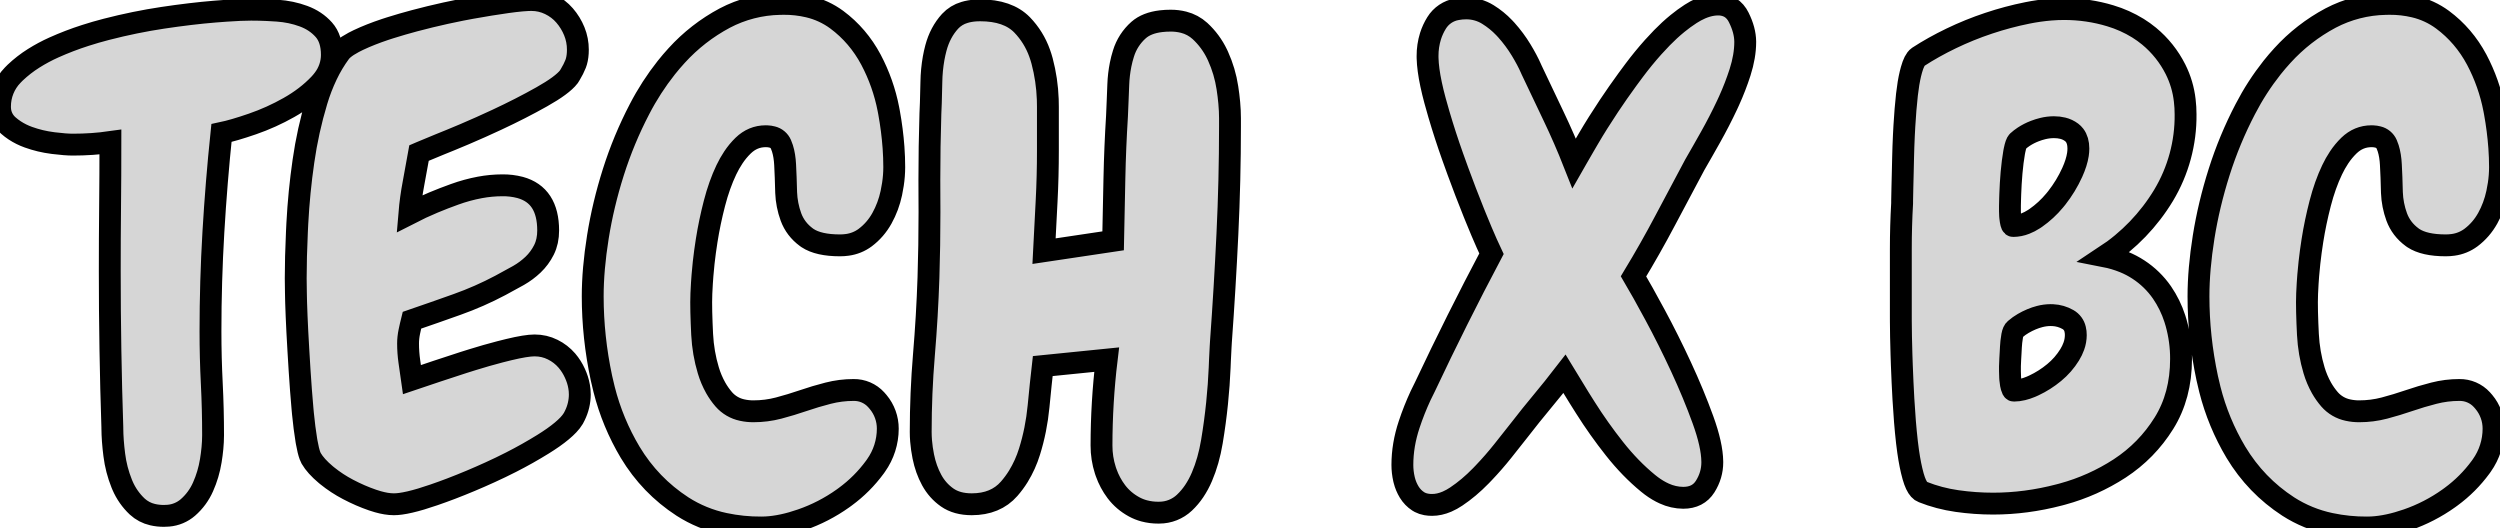
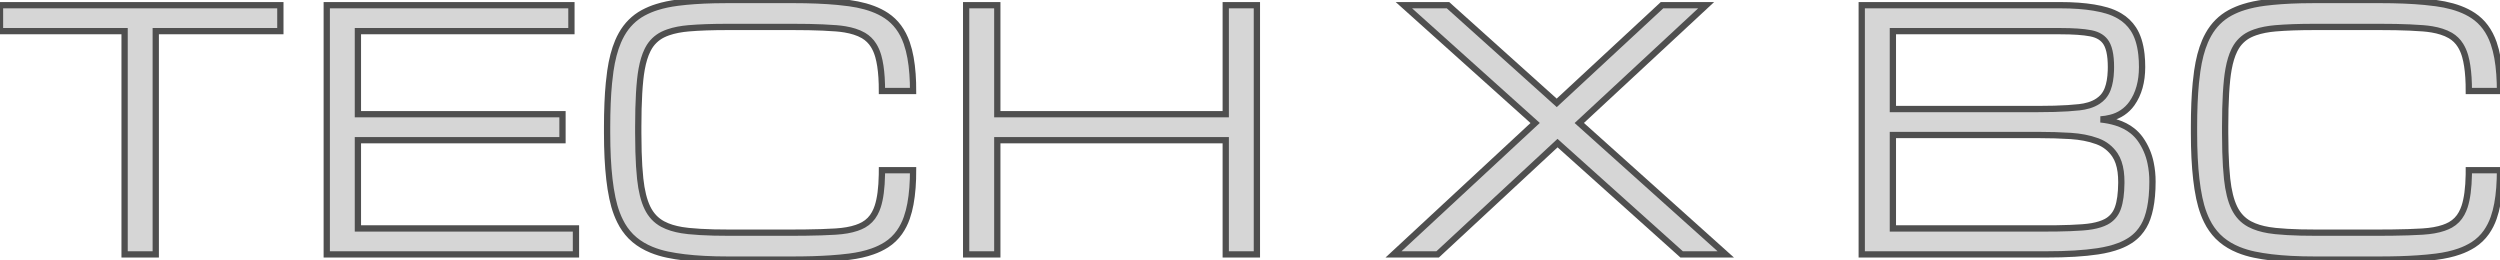
- <svg xmlns="http://www.w3.org/2000/svg" width="151.25" height="31.914" viewBox="0 0 151.25 31.914">
-   <g id="svgGroup" stroke-linecap="round" fill-rule="evenodd" font-size="9pt" stroke="#000000" stroke-width="0.35mm" fill="#d6d6d6" style="stroke:#000000;stroke-width:0.35mm;fill:#d6d6d6">
-     <path d="M 74.414 7.148 L 74.414 7.656 A 135.907 135.907 0 0 1 74.258 14.16 Q 74.102 17.422 73.867 20.664 A 32.427 32.427 0 0 0 73.848 20.983 Q 73.828 21.338 73.807 21.802 A 106.566 106.566 0 0 0 73.789 22.246 A 31.073 31.073 0 0 1 73.73 23.281 A 38.914 38.914 0 0 1 73.633 24.395 Q 73.516 25.547 73.32 26.719 Q 73.125 27.891 72.715 28.848 A 5.235 5.235 0 0 1 72.246 29.717 A 4.072 4.072 0 0 1 71.66 30.41 A 2.213 2.213 0 0 1 70.136 31.015 A 2.862 2.862 0 0 1 70.078 31.016 A 3.271 3.271 0 0 1 69.217 30.906 A 2.777 2.777 0 0 1 68.613 30.664 Q 67.969 30.313 67.539 29.746 A 4.273 4.273 0 0 1 66.921 28.591 A 4.854 4.854 0 0 1 66.875 28.457 A 4.844 4.844 0 0 1 66.641 26.953 A 43.581 43.581 0 0 1 66.719 24.355 Q 66.797 23.047 66.953 21.758 L 63.086 22.148 Q 62.969 23.164 62.832 24.59 Q 62.695 26.016 62.285 27.324 A 6.527 6.527 0 0 1 61.612 28.815 A 5.703 5.703 0 0 1 61.055 29.57 Q 60.234 30.508 58.789 30.508 Q 57.891 30.508 57.305 30.098 Q 56.719 29.688 56.367 29.043 Q 56.016 28.398 55.859 27.617 A 8.135 8.135 0 0 1 55.725 26.671 A 6.751 6.751 0 0 1 55.703 26.133 A 55.72 55.72 0 0 1 55.898 21.465 A 92.56 92.56 0 0 0 56.172 16.797 A 124.481 124.481 0 0 0 56.234 12.847 A 125.92 125.92 0 0 0 56.23 11.855 A 126.119 126.119 0 0 1 56.227 10.863 A 127.656 127.656 0 0 1 56.289 6.875 A 49.673 49.673 0 0 0 56.316 6.221 Q 56.335 5.645 56.348 4.961 A 8.989 8.989 0 0 1 56.485 3.522 A 7.776 7.776 0 0 1 56.621 2.91 Q 56.875 1.953 57.48 1.289 A 1.913 1.913 0 0 1 58.353 0.752 Q 58.664 0.657 59.039 0.633 A 4.07 4.07 0 0 1 59.297 0.625 Q 60.977 0.625 61.836 1.504 A 4.723 4.723 0 0 1 62.897 3.216 A 5.767 5.767 0 0 1 63.047 3.691 A 10.448 10.448 0 0 1 63.39 6.011 A 11.911 11.911 0 0 1 63.398 6.465 L 63.398 9.102 Q 63.398 10.664 63.32 12.168 Q 63.242 13.672 63.164 15.195 L 67.344 14.57 Q 67.383 12.656 67.422 10.781 Q 67.461 8.906 67.578 7.031 A 349.71 349.71 0 0 0 67.617 6.104 A 420.127 420.127 0 0 0 67.656 5.117 A 7.562 7.562 0 0 1 67.797 3.909 A 6.338 6.338 0 0 1 67.969 3.242 A 3.113 3.113 0 0 1 68.887 1.816 Q 69.378 1.384 70.245 1.282 A 4.906 4.906 0 0 1 70.82 1.25 A 3.123 3.123 0 0 1 71.612 1.345 A 2.297 2.297 0 0 1 72.598 1.875 A 4.62 4.62 0 0 1 73.636 3.28 A 5.314 5.314 0 0 1 73.691 3.398 A 7.233 7.233 0 0 1 74.258 5.313 A 14.555 14.555 0 0 1 74.37 6.222 Q 74.414 6.713 74.414 7.148 Z M 105.586 2.539 Q 105.586 3.398 105.273 4.375 A 16.088 16.088 0 0 1 104.61 6.091 A 17.951 17.951 0 0 1 104.492 6.348 Q 104.023 7.344 103.496 8.281 A 186.877 186.877 0 0 1 103.008 9.144 Q 102.776 9.551 102.567 9.913 A 110.225 110.225 0 0 1 102.539 9.961 Q 101.641 11.641 100.742 13.34 Q 99.844 15.039 98.828 16.719 Q 99.336 17.578 100.137 19.063 Q 100.938 20.547 101.699 22.188 Q 102.461 23.828 103.027 25.391 Q 103.581 26.917 103.593 27.922 A 3.709 3.709 0 0 1 103.594 27.969 Q 103.594 28.75 103.164 29.434 Q 102.734 30.117 101.836 30.117 A 2.797 2.797 0 0 1 100.685 29.858 Q 100.297 29.684 99.906 29.394 A 5.449 5.449 0 0 1 99.707 29.238 Q 98.633 28.359 97.676 27.148 A 28.658 28.658 0 0 1 95.918 24.668 A 190.396 190.396 0 0 1 95.538 24.064 Q 95 23.203 94.648 22.617 A 58.442 58.442 0 0 1 93.301 24.297 A 58.442 58.442 0 0 0 91.953 25.977 Q 91.523 26.523 90.918 27.285 A 19.748 19.748 0 0 1 89.769 28.603 A 21.727 21.727 0 0 1 89.59 28.789 Q 88.867 29.531 88.105 30.039 A 3.525 3.525 0 0 1 87.542 30.349 Q 87.08 30.547 86.641 30.547 A 1.986 1.986 0 0 1 86.284 30.517 Q 86.07 30.478 85.897 30.388 A 1.157 1.157 0 0 1 85.801 30.332 Q 85.469 30.117 85.254 29.766 A 2.558 2.558 0 0 1 84.961 29.064 A 2.905 2.905 0 0 1 84.941 28.984 A 3.867 3.867 0 0 1 84.844 28.125 Q 84.844 26.914 85.254 25.684 A 16.366 16.366 0 0 1 85.946 23.937 A 14.379 14.379 0 0 1 86.211 23.398 A 193.08 193.08 0 0 1 90.234 15.352 A 24.981 24.981 0 0 1 89.945 14.721 Q 89.651 14.061 89.283 13.155 A 88.615 88.615 0 0 1 89.16 12.852 A 85.193 85.193 0 0 1 88.204 10.361 A 95.636 95.636 0 0 1 87.891 9.492 A 47.805 47.805 0 0 1 87.052 6.91 A 42.306 42.306 0 0 1 86.816 6.074 A 18.1 18.1 0 0 1 86.58 5.1 Q 86.386 4.185 86.369 3.524 A 4.862 4.862 0 0 1 86.367 3.398 A 3.997 3.997 0 0 1 86.545 2.189 A 3.516 3.516 0 0 1 86.914 1.387 A 1.791 1.791 0 0 1 88.147 0.559 A 2.917 2.917 0 0 1 88.711 0.508 A 2.459 2.459 0 0 1 90.02 0.879 A 4.945 4.945 0 0 1 91.004 1.678 A 5.59 5.59 0 0 1 91.133 1.816 Q 91.641 2.383 92.031 3.027 A 11.698 11.698 0 0 1 92.363 3.61 Q 92.511 3.888 92.624 4.146 A 6.904 6.904 0 0 1 92.656 4.219 A 570.163 570.163 0 0 0 93.984 7.012 Q 94.648 8.398 95.234 9.883 A 105.974 105.974 0 0 1 95.405 9.585 Q 95.597 9.253 95.85 8.816 A 359.645 359.645 0 0 1 96.094 8.398 A 35.057 35.057 0 0 1 96.68 7.432 A 44.241 44.241 0 0 1 97.344 6.406 A 46.176 46.176 0 0 1 98.464 4.802 A 51.707 51.707 0 0 1 98.867 4.258 A 20.882 20.882 0 0 1 100.014 2.855 A 17.81 17.81 0 0 1 100.547 2.285 A 11.318 11.318 0 0 1 101.493 1.417 A 8.871 8.871 0 0 1 102.285 0.84 A 4.24 4.24 0 0 1 102.904 0.506 Q 103.267 0.35 103.613 0.298 A 2.263 2.263 0 0 1 103.945 0.273 A 1.468 1.468 0 0 1 104.502 0.374 Q 104.862 0.52 105.095 0.878 A 1.801 1.801 0 0 1 105.195 1.055 Q 105.579 1.822 105.586 2.514 A 2.538 2.538 0 0 1 105.586 2.539 Z M 34.779 25.136 A 2.889 2.889 0 0 0 35.078 23.867 A 2.794 2.794 0 0 0 35.066 23.611 A 3.048 3.048 0 0 0 34.863 22.773 A 3.769 3.769 0 0 0 34.785 22.589 A 3.248 3.248 0 0 0 34.297 21.816 A 2.718 2.718 0 0 0 33.438 21.152 Q 32.93 20.898 32.344 20.898 Q 31.836 20.898 30.781 21.152 A 31.767 31.767 0 0 0 30.249 21.285 A 36.341 36.341 0 0 0 28.594 21.758 A 94.368 94.368 0 0 0 28.033 21.934 A 83.583 83.583 0 0 0 26.426 22.461 A 861.811 861.811 0 0 1 26.349 22.487 Q 25.373 22.818 24.922 22.969 L 24.766 21.875 Q 24.688 21.328 24.688 20.781 Q 24.688 20.43 24.766 20.059 A 21.221 21.221 0 0 1 24.844 19.702 A 16.618 16.618 0 0 1 24.922 19.375 Q 26.289 18.906 27.656 18.418 A 19.673 19.673 0 0 0 30.273 17.266 Q 30.781 16.992 31.309 16.699 A 5.068 5.068 0 0 0 31.382 16.658 A 4.535 4.535 0 0 0 32.246 16.016 A 3.22 3.22 0 0 0 32.91 15.117 A 2.313 2.313 0 0 0 33.101 14.568 A 2.949 2.949 0 0 0 33.164 13.945 Q 33.164 11.809 31.471 11.342 A 4.069 4.069 0 0 0 30.391 11.211 A 7.532 7.532 0 0 0 29.03 11.339 A 9.736 9.736 0 0 0 27.5 11.758 A 26.213 26.213 0 0 0 26.227 12.251 A 20.253 20.253 0 0 0 24.766 12.93 A 17.654 17.654 0 0 1 25.02 11.074 Q 25.195 10.156 25.352 9.258 A 29.68 29.68 0 0 1 25.443 9.219 Q 25.852 9.045 26.622 8.73 A 290.706 290.706 0 0 1 27.246 8.477 A 53.892 53.892 0 0 0 28.1 8.121 A 63.212 63.212 0 0 0 30.059 7.246 Q 31.523 6.563 32.773 5.859 Q 34.023 5.156 34.414 4.648 A 6.615 6.615 0 0 0 34.498 4.513 Q 34.601 4.342 34.681 4.184 A 3.527 3.527 0 0 0 34.824 3.867 A 1.667 1.667 0 0 0 34.871 3.728 Q 34.961 3.419 34.961 3.008 A 2.922 2.922 0 0 0 34.746 1.895 A 3.44 3.44 0 0 0 34.16 0.938 Q 33.789 0.508 33.262 0.254 Q 32.734 0 32.148 0 A 4.809 4.809 0 0 0 31.947 0.005 Q 31.61 0.019 31.123 0.077 A 22.83 22.83 0 0 0 30.664 0.137 A 48.199 48.199 0 0 0 29.634 0.293 A 65.526 65.526 0 0 0 28.496 0.488 A 38.535 38.535 0 0 0 27.894 0.602 A 44.228 44.228 0 0 0 26.016 1.016 A 41.363 41.363 0 0 0 25.074 1.256 A 34.188 34.188 0 0 0 23.613 1.68 A 20.694 20.694 0 0 0 23.306 1.779 Q 22.854 1.93 22.454 2.088 A 12.202 12.202 0 0 0 21.68 2.422 A 7.055 7.055 0 0 0 21.399 2.563 Q 21.012 2.769 20.783 2.963 A 1.378 1.378 0 0 0 20.586 3.164 A 8.351 8.351 0 0 0 19.769 4.53 A 11.098 11.098 0 0 0 19.16 6.113 A 24.603 24.603 0 0 0 18.359 9.746 A 41.481 41.481 0 0 0 17.988 13.516 A 89.28 89.28 0 0 0 17.963 14.034 Q 17.891 15.594 17.891 16.836 Q 17.891 17.129 17.902 17.686 A 134.501 134.501 0 0 0 17.91 18.086 A 47.236 47.236 0 0 0 17.916 18.333 Q 17.927 18.71 17.945 19.133 A 82.947 82.947 0 0 0 17.988 20.059 A 201.419 201.419 0 0 0 18.052 21.201 A 234.247 234.247 0 0 0 18.125 22.402 Q 18.203 23.633 18.301 24.727 A 36.207 36.207 0 0 0 18.329 25.029 Q 18.373 25.474 18.423 25.871 A 20.248 20.248 0 0 0 18.535 26.641 A 11.799 11.799 0 0 0 18.555 26.757 Q 18.649 27.287 18.752 27.565 A 1.15 1.15 0 0 0 18.828 27.734 Q 19.102 28.203 19.707 28.711 A 7.057 7.057 0 0 0 19.793 28.782 A 7.633 7.633 0 0 0 21.055 29.609 Q 21.797 30 22.539 30.254 A 6.192 6.192 0 0 0 22.862 30.355 Q 23.123 30.429 23.356 30.467 A 2.935 2.935 0 0 0 23.828 30.508 A 3.102 3.102 0 0 0 24.234 30.478 Q 24.743 30.41 25.483 30.189 A 18.883 18.883 0 0 0 26.25 29.941 A 34.573 34.573 0 0 0 27.287 29.565 A 40.607 40.607 0 0 0 29.648 28.574 A 31.817 31.817 0 0 0 30.923 27.96 A 26.302 26.302 0 0 0 32.852 26.875 A 13.057 13.057 0 0 0 33.463 26.473 Q 34.051 26.059 34.387 25.702 A 2.238 2.238 0 0 0 34.688 25.313 A 3.466 3.466 0 0 0 34.779 25.136 Z M 54.022 11.15 A 7.025 7.025 0 0 0 54.102 10.117 A 16.672 16.672 0 0 0 54.058 8.921 A 20.024 20.024 0 0 0 53.789 6.816 A 12.119 12.119 0 0 0 53.748 6.6 A 10.762 10.762 0 0 0 52.695 3.613 Q 51.914 2.148 50.625 1.191 A 4.686 4.686 0 0 0 48.919 0.403 A 6.322 6.322 0 0 0 47.422 0.234 A 8.739 8.739 0 0 0 47.179 0.238 A 7.455 7.455 0 0 0 43.848 1.094 A 10.78 10.78 0 0 0 40.938 3.359 A 13.879 13.879 0 0 0 40.314 4.089 A 15.557 15.557 0 0 0 38.691 6.602 A 23.728 23.728 0 0 0 37.109 10.41 Q 36.484 12.383 36.172 14.336 Q 35.859 16.289 35.859 17.93 Q 35.859 20.391 36.387 22.871 A 16.363 16.363 0 0 0 36.549 23.559 A 14.225 14.225 0 0 0 38.125 27.363 Q 39.336 29.375 41.289 30.645 A 7.605 7.605 0 0 0 43.835 31.688 A 10.384 10.384 0 0 0 46.055 31.914 A 5.339 5.339 0 0 0 46.335 31.907 Q 47.319 31.855 48.496 31.445 A 9.891 9.891 0 0 0 50.996 30.156 A 9.382 9.382 0 0 0 51.143 30.049 A 8.303 8.303 0 0 0 52.93 28.262 A 4.721 4.721 0 0 0 53.001 28.161 A 3.847 3.847 0 0 0 53.711 25.938 A 2.508 2.508 0 0 0 53.125 24.316 A 2.346 2.346 0 0 0 53.008 24.182 A 1.808 1.808 0 0 0 51.641 23.594 A 6.188 6.188 0 0 0 50.098 23.789 Q 49.336 23.984 48.594 24.238 Q 47.852 24.492 47.109 24.688 A 5.961 5.961 0 0 1 45.586 24.883 A 3.084 3.084 0 0 1 44.907 24.812 A 2.022 2.022 0 0 1 43.789 24.16 A 4.307 4.307 0 0 1 43.302 23.468 A 5.179 5.179 0 0 1 42.852 22.402 Q 42.539 21.367 42.48 20.234 A 53.138 53.138 0 0 1 42.45 19.557 Q 42.422 18.845 42.422 18.281 Q 42.422 17.813 42.466 17.135 A 35.338 35.338 0 0 1 42.5 16.66 A 24.271 24.271 0 0 1 42.572 15.897 A 29.097 29.097 0 0 1 42.754 14.551 Q 42.93 13.438 43.223 12.305 Q 43.516 11.172 43.945 10.273 A 5.976 5.976 0 0 1 44.367 9.527 A 4.389 4.389 0 0 1 44.961 8.809 Q 45.547 8.242 46.328 8.242 A 1.924 1.924 0 0 1 46.396 8.243 Q 46.575 8.25 46.72 8.29 A 0.765 0.765 0 0 1 47.246 8.73 A 2.414 2.414 0 0 1 47.337 8.973 Q 47.405 9.187 47.446 9.44 A 4.85 4.85 0 0 1 47.5 9.961 A 49.344 49.344 0 0 1 47.534 10.728 A 59.29 59.29 0 0 1 47.559 11.543 A 5.455 5.455 0 0 0 47.562 11.648 A 4.841 4.841 0 0 0 47.852 13.125 Q 48.125 13.867 48.789 14.355 A 1.723 1.723 0 0 0 48.859 14.404 Q 49.523 14.844 50.82 14.844 A 3.08 3.08 0 0 0 51.265 14.813 A 2.325 2.325 0 0 0 52.344 14.375 Q 52.969 13.906 53.359 13.203 Q 53.75 12.5 53.926 11.68 A 8.477 8.477 0 0 0 54.022 11.15 Z M 151.171 11.15 A 7.025 7.025 0 0 0 151.25 10.117 A 16.672 16.672 0 0 0 151.206 8.921 A 20.024 20.024 0 0 0 150.938 6.816 A 12.119 12.119 0 0 0 150.897 6.6 A 10.762 10.762 0 0 0 149.844 3.613 Q 149.063 2.148 147.773 1.191 A 4.686 4.686 0 0 0 146.068 0.403 A 6.322 6.322 0 0 0 144.57 0.234 A 8.739 8.739 0 0 0 144.327 0.238 A 7.455 7.455 0 0 0 140.996 1.094 A 10.78 10.78 0 0 0 138.086 3.359 A 13.879 13.879 0 0 0 137.462 4.089 A 15.557 15.557 0 0 0 135.84 6.602 A 23.728 23.728 0 0 0 134.258 10.41 Q 133.633 12.383 133.32 14.336 Q 133.008 16.289 133.008 17.93 Q 133.008 20.391 133.535 22.871 A 16.363 16.363 0 0 0 133.697 23.559 A 14.225 14.225 0 0 0 135.273 27.363 Q 136.484 29.375 138.438 30.645 A 7.605 7.605 0 0 0 140.983 31.688 A 10.384 10.384 0 0 0 143.203 31.914 A 5.339 5.339 0 0 0 143.484 31.907 Q 144.467 31.855 145.645 31.445 A 9.891 9.891 0 0 0 148.145 30.156 A 9.382 9.382 0 0 0 148.292 30.049 A 8.303 8.303 0 0 0 150.078 28.262 A 4.721 4.721 0 0 0 150.15 28.161 A 3.847 3.847 0 0 0 150.859 25.938 A 2.508 2.508 0 0 0 150.273 24.316 A 2.346 2.346 0 0 0 150.156 24.182 A 1.808 1.808 0 0 0 148.789 23.594 A 6.188 6.188 0 0 0 147.246 23.789 Q 146.484 23.984 145.742 24.238 Q 145 24.492 144.258 24.688 A 5.961 5.961 0 0 1 142.734 24.883 A 3.084 3.084 0 0 1 142.055 24.812 A 2.022 2.022 0 0 1 140.938 24.16 A 4.307 4.307 0 0 1 140.45 23.468 A 5.179 5.179 0 0 1 140 22.402 Q 139.688 21.367 139.629 20.234 A 53.138 53.138 0 0 1 139.598 19.557 Q 139.57 18.845 139.57 18.281 Q 139.57 17.813 139.614 17.135 A 35.338 35.338 0 0 1 139.648 16.66 A 24.271 24.271 0 0 1 139.721 15.897 A 29.097 29.097 0 0 1 139.902 14.551 Q 140.078 13.438 140.371 12.305 Q 140.664 11.172 141.094 10.273 A 5.976 5.976 0 0 1 141.515 9.527 A 4.389 4.389 0 0 1 142.109 8.809 Q 142.695 8.242 143.477 8.242 A 1.924 1.924 0 0 1 143.544 8.243 Q 143.723 8.25 143.868 8.29 A 0.765 0.765 0 0 1 144.395 8.73 A 2.414 2.414 0 0 1 144.486 8.973 Q 144.553 9.187 144.594 9.44 A 4.85 4.85 0 0 1 144.648 9.961 A 49.344 49.344 0 0 1 144.683 10.728 A 59.29 59.29 0 0 1 144.707 11.543 A 5.455 5.455 0 0 0 144.71 11.648 A 4.841 4.841 0 0 0 145 13.125 Q 145.273 13.867 145.938 14.355 A 1.723 1.723 0 0 0 146.007 14.404 Q 146.672 14.844 147.969 14.844 A 3.08 3.08 0 0 0 148.414 14.813 A 2.325 2.325 0 0 0 149.492 14.375 Q 150.117 13.906 150.508 13.203 Q 150.898 12.5 151.074 11.68 A 8.477 8.477 0 0 0 151.171 11.15 Z M 19.575 4.791 A 2.417 2.417 0 0 0 20.078 3.32 Q 20.078 2.344 19.59 1.797 Q 19.102 1.25 18.359 0.977 Q 17.617 0.703 16.777 0.645 A 25.625 25.625 0 0 0 16.161 0.609 A 21.23 21.23 0 0 0 15.195 0.586 Q 14.609 0.586 13.661 0.652 A 53.597 53.597 0 0 0 12.988 0.703 Q 11.563 0.82 9.863 1.074 Q 8.164 1.328 6.426 1.777 A 22.281 22.281 0 0 0 5.166 2.142 A 18.1 18.1 0 0 0 3.262 2.871 A 9.851 9.851 0 0 0 2.037 3.527 A 7.166 7.166 0 0 0 0.918 4.395 A 3.646 3.646 0 0 0 0.767 4.548 A 2.709 2.709 0 0 0 0 6.445 A 1.882 1.882 0 0 0 0.002 6.535 A 1.456 1.456 0 0 0 0.508 7.598 A 3.407 3.407 0 0 0 0.885 7.886 A 3.906 3.906 0 0 0 1.719 8.301 A 6.872 6.872 0 0 0 3.184 8.652 A 19.245 19.245 0 0 0 3.253 8.661 Q 3.967 8.75 4.414 8.75 A 16.747 16.747 0 0 0 5.566 8.711 A 15.327 15.327 0 0 0 6.68 8.594 A 382.945 382.945 0 0 1 6.66 12.5 A 382.945 382.945 0 0 0 6.641 16.406 A 287.177 287.177 0 0 0 6.68 21.152 A 280.377 280.377 0 0 0 6.797 25.859 A 9.517 9.517 0 0 0 6.797 25.907 Q 6.799 26.269 6.828 26.672 A 15.657 15.657 0 0 0 6.914 27.52 A 6.962 6.962 0 0 0 7.363 29.258 A 4.423 4.423 0 0 0 7.411 29.372 A 3.813 3.813 0 0 0 8.301 30.645 A 2.029 2.029 0 0 0 9.231 31.135 A 2.951 2.951 0 0 0 9.922 31.211 A 2.707 2.707 0 0 0 10.184 31.199 A 2.065 2.065 0 0 0 11.367 30.703 A 3.545 3.545 0 0 0 12.285 29.453 Q 12.617 28.711 12.754 27.871 A 11.242 11.242 0 0 0 12.852 27.114 A 8.441 8.441 0 0 0 12.891 26.328 Q 12.891 24.766 12.813 23.203 Q 12.734 21.641 12.734 20.039 A 102.088 102.088 0 0 1 12.91 14.043 A 134.375 134.375 0 0 1 13.398 8.047 Q 14.141 7.891 15.273 7.5 A 13.357 13.357 0 0 0 17.48 6.504 Q 18.555 5.898 19.316 5.098 A 3.294 3.294 0 0 0 19.575 4.791 Z M 130.898 11.816 A 9.325 9.325 0 0 0 132.227 6.914 A 7.014 7.014 0 0 0 132.177 6.072 A 5.575 5.575 0 0 0 131.621 4.199 A 6.226 6.226 0 0 0 130.02 2.188 A 6.239 6.239 0 0 0 129.345 1.704 A 7.018 7.018 0 0 0 127.676 0.957 Q 126.328 0.547 124.883 0.547 A 10.126 10.126 0 0 0 124.075 0.58 A 12.203 12.203 0 0 0 122.656 0.781 A 19.504 19.504 0 0 0 120.313 1.406 A 19.166 19.166 0 0 0 118.047 2.324 Q 116.953 2.852 116.055 3.438 A 0.536 0.536 0 0 0 115.928 3.562 Q 115.822 3.701 115.73 3.952 A 3.6 3.6 0 0 0 115.645 4.219 A 6.438 6.438 0 0 0 115.582 4.459 Q 115.451 5.007 115.371 5.723 A 32.366 32.366 0 0 0 115.283 6.636 A 39.93 39.93 0 0 0 115.215 7.617 A 59.489 59.489 0 0 0 115.185 8.181 A 51.077 51.077 0 0 0 115.137 9.551 A 389 389 0 0 1 115.117 10.425 A 283.059 283.059 0 0 1 115.098 11.211 A 118.226 118.226 0 0 0 115.097 11.238 Q 115.083 11.776 115.079 12.105 A 18.626 18.626 0 0 0 115.078 12.305 Q 115 13.672 115 15.059 L 115 17.813 L 115 19.18 A 52.199 52.199 0 0 0 115.001 19.461 Q 115.003 19.891 115.012 20.377 A 95.382 95.382 0 0 0 115.039 21.445 A 96.984 96.984 0 0 0 115.061 22.097 A 110.793 110.793 0 0 0 115.156 24.141 A 51.57 51.57 0 0 0 115.249 25.498 A 41.511 41.511 0 0 0 115.371 26.758 A 19.283 19.283 0 0 0 115.441 27.305 Q 115.503 27.744 115.58 28.127 A 9.658 9.658 0 0 0 115.742 28.809 A 4.88 4.88 0 0 0 115.749 28.832 Q 115.908 29.391 116.12 29.622 A 0.502 0.502 0 0 0 116.328 29.766 Q 117.305 30.156 118.398 30.313 Q 119.492 30.469 120.586 30.469 Q 122.578 30.469 124.59 29.941 A 13.781 13.781 0 0 0 124.778 29.891 A 12.258 12.258 0 0 0 128.242 28.34 Q 129.883 27.266 130.918 25.605 Q 131.953 23.945 131.953 21.719 A 7.924 7.924 0 0 0 131.66 19.551 A 7.027 7.027 0 0 0 131.578 19.28 A 6.117 6.117 0 0 0 130.801 17.695 A 5.168 5.168 0 0 0 129.375 16.309 A 5.06 5.06 0 0 0 128.501 15.851 A 6.346 6.346 0 0 0 127.344 15.508 A 11.576 11.576 0 0 0 130.898 11.816 Z M 125.512 8.187 A 0.954 0.954 0 0 0 125.332 8.008 A 1.457 1.457 0 0 0 124.799 7.757 Q 124.554 7.695 124.258 7.695 A 2.876 2.876 0 0 0 123.588 7.778 A 3.762 3.762 0 0 0 123.105 7.93 A 3.515 3.515 0 0 0 122.433 8.273 A 2.988 2.988 0 0 0 122.07 8.555 Q 121.969 8.656 121.882 9.082 A 5.587 5.587 0 0 0 121.855 9.219 A 11.686 11.686 0 0 0 121.768 9.8 A 16.034 16.034 0 0 0 121.699 10.449 Q 121.641 11.133 121.621 11.738 A 92.416 92.416 0 0 0 121.613 11.984 Q 121.604 12.292 121.602 12.454 A 6.579 6.579 0 0 0 121.602 12.539 L 121.602 12.793 A 3.548 3.548 0 0 0 121.611 13.044 A 4.186 4.186 0 0 0 121.621 13.164 A 2.863 2.863 0 0 0 121.646 13.35 A 2.127 2.127 0 0 0 121.68 13.516 Q 121.705 13.617 121.747 13.653 A 0.075 0.075 0 0 0 121.797 13.672 A 2.021 2.021 0 0 0 122.53 13.528 Q 122.794 13.426 123.064 13.251 A 3.722 3.722 0 0 0 123.164 13.184 A 5.79 5.79 0 0 0 124.308 12.128 A 6.569 6.569 0 0 0 124.434 11.973 A 7.516 7.516 0 0 0 125.371 10.43 Q 125.639 9.836 125.714 9.345 A 2.415 2.415 0 0 0 125.742 8.984 Q 125.742 8.487 125.512 8.187 Z M 125.586 20.273 A 1.463 1.463 0 0 0 125.545 19.915 A 0.895 0.895 0 0 0 125.117 19.336 A 2.023 2.023 0 0 0 124.189 19.066 A 2.432 2.432 0 0 0 124.063 19.063 A 2.661 2.661 0 0 0 123.402 19.15 A 3.546 3.546 0 0 0 122.91 19.316 A 4.224 4.224 0 0 0 122.406 19.567 Q 122.145 19.719 121.941 19.898 A 2.579 2.579 0 0 0 121.914 19.922 Q 121.797 20 121.738 20.313 A 4.696 4.696 0 0 0 121.685 20.683 A 5.934 5.934 0 0 0 121.66 20.996 A 124.185 124.185 0 0 1 121.641 21.357 A 105.168 105.168 0 0 1 121.621 21.699 Q 121.602 22.031 121.602 22.148 L 121.602 22.461 A 6.177 6.177 0 0 0 121.613 22.823 A 6.995 6.995 0 0 0 121.621 22.949 A 2.722 2.722 0 0 0 121.659 23.244 A 2.227 2.227 0 0 0 121.699 23.418 Q 121.747 23.593 121.808 23.626 A 0.059 0.059 0 0 0 121.836 23.633 A 2.274 2.274 0 0 0 122.37 23.565 Q 122.61 23.507 122.869 23.399 A 4.329 4.329 0 0 0 123.047 23.32 Q 123.711 23.008 124.277 22.539 A 4.317 4.317 0 0 0 125.215 21.465 A 2.745 2.745 0 0 0 125.467 20.943 A 2.008 2.008 0 0 0 125.586 20.273 Z" vector-effect="non-scaling-stroke" />
+ <svg xmlns="http://www.w3.org/2000/svg" width="225.718" height="23.438" viewBox="0 0 225.718 23.438">
+   <g id="svgGroup" stroke-linecap="round" fill-rule="evenodd" font-size="9pt" stroke="#4f4f4f" stroke-width="0.15mm" fill="#d6d6d6" style="stroke:#4f4f4f;stroke-width:0.15mm;fill:#d6d6d6">
+     <path d="M 14.063 22.969 L 11.25 22.969 L 11.25 2.813 L 0 2.813 L 0 0.469 L 25.313 0.469 L 25.313 2.813 L 14.063 2.813 L 14.063 22.969 Z" id="0" vector-effect="non-scaling-stroke" />
+     <path d="M 52.002 22.969 L 29.502 22.969 L 29.502 0.469 L 51.592 0.469 L 51.592 2.813 L 32.314 2.813 L 32.314 10.313 L 50.786 10.313 L 50.786 12.656 L 32.314 12.656 L 32.314 20.625 L 52.002 20.625 L 52.002 22.969 Z" id="1" vector-effect="non-scaling-stroke" />
+     <path d="M 54.814 12.012 L 54.814 11.426 A 50.584 50.584 0 0 1 54.856 9.32 Q 54.896 8.344 54.978 7.501 A 23.194 23.194 0 0 1 55.107 6.409 Q 55.332 4.855 55.805 3.744 A 6.46 6.46 0 0 1 56.118 3.106 Q 56.836 1.831 58.074 1.157 A 6.973 6.973 0 0 1 59.326 0.635 Q 60.161 0.374 61.187 0.242 A 26.126 26.126 0 0 1 62.7 0.094 Q 63.544 0.035 64.504 0.013 A 51.876 51.876 0 0 1 65.698 0 L 71.602 0 Q 73.882 0 75.623 0.163 A 24.775 24.775 0 0 1 76.692 0.286 A 10.908 10.908 0 0 1 78.126 0.576 Q 78.855 0.779 79.448 1.076 A 5.529 5.529 0 0 1 80.032 1.414 Q 81.299 2.256 81.87 3.889 A 8.675 8.675 0 0 1 82.207 5.2 Q 82.332 5.886 82.39 6.695 A 21.204 21.204 0 0 1 82.441 8.218 L 79.629 8.218 A 19.145 19.145 0 0 0 79.593 6.997 Q 79.52 5.864 79.302 5.092 A 5.039 5.039 0 0 0 79.248 4.915 A 3.609 3.609 0 0 0 78.871 4.093 A 2.637 2.637 0 0 0 77.966 3.208 A 4.002 4.002 0 0 0 77.163 2.858 Q 76.767 2.731 76.294 2.651 A 9.11 9.11 0 0 0 75.513 2.556 A 33.439 33.439 0 0 0 74.293 2.483 Q 73.703 2.457 73.03 2.444 A 75.414 75.414 0 0 0 71.602 2.432 L 65.698 2.432 Q 63.604 2.432 62.168 2.556 A 9.333 9.333 0 0 0 61.205 2.687 Q 60.732 2.779 60.337 2.917 A 4.396 4.396 0 0 0 59.832 3.127 A 2.971 2.971 0 0 0 58.52 4.415 A 3.708 3.708 0 0 0 58.455 4.541 Q 58.121 5.218 57.935 6.238 A 12.61 12.61 0 0 0 57.803 7.178 A 27.083 27.083 0 0 0 57.703 8.433 Q 57.627 9.734 57.627 11.426 L 57.627 12.012 A 58.317 58.317 0 0 0 57.65 13.692 Q 57.69 15.092 57.803 16.143 Q 57.979 17.783 58.455 18.765 Q 58.931 19.746 59.832 20.23 A 4.632 4.632 0 0 0 60.652 20.567 Q 61.067 20.695 61.555 20.777 A 9.521 9.521 0 0 0 62.168 20.859 Q 63.155 20.96 64.453 20.992 A 51.477 51.477 0 0 0 65.698 21.006 L 71.602 21.006 A 95.13 95.13 0 0 0 72.73 20.999 Q 74.241 20.982 75.356 20.913 A 32.367 32.367 0 0 0 75.513 20.903 A 9.007 9.007 0 0 0 76.482 20.79 Q 76.953 20.707 77.342 20.575 A 3.841 3.841 0 0 0 77.966 20.303 A 2.562 2.562 0 0 0 78.976 19.273 A 3.637 3.637 0 0 0 79.248 18.64 Q 79.592 17.588 79.625 15.765 A 21.88 21.88 0 0 0 79.629 15.366 L 82.441 15.366 A 20.957 20.957 0 0 1 82.386 16.945 Q 82.325 17.742 82.199 18.416 A 8.373 8.373 0 0 1 81.87 19.673 A 5.269 5.269 0 0 1 81.21 20.969 A 4.243 4.243 0 0 1 80.032 22.097 A 6.088 6.088 0 0 1 78.769 22.703 Q 77.858 23.026 76.692 23.174 A 28.983 28.983 0 0 1 75.004 23.335 Q 74.246 23.386 73.395 23.412 A 59.402 59.402 0 0 1 71.602 23.438 L 65.698 23.438 A 40.249 40.249 0 0 1 63.571 23.385 Q 61.672 23.284 60.278 22.991 A 8.379 8.379 0 0 1 58.816 22.55 Q 57.949 22.193 57.304 21.657 A 4.904 4.904 0 0 1 56.96 21.343 A 5.315 5.315 0 0 1 55.986 19.958 Q 55.679 19.345 55.465 18.596 A 10.52 10.52 0 0 1 55.291 17.886 A 18.579 18.579 0 0 1 55.019 16.174 Q 54.814 14.386 54.814 12.012 Z" id="2" vector-effect="non-scaling-stroke" />
+     <path d="M 90.044 22.969 L 87.231 22.969 L 87.231 0.469 L 90.044 0.469 L 90.044 10.313 L 110.669 10.313 L 110.669 0.469 L 113.481 0.469 L 113.481 22.969 L 110.669 22.969 L 110.669 12.656 L 90.044 12.656 L 90.044 22.969 Z" id="3" vector-effect="non-scaling-stroke" />
+     <path d="M 129.8 22.969 L 125.815 22.969 L 138.604 11.104 L 126.753 0.469 L 130.737 0.469 L 140.552 9.287 L 150.059 0.469 L 154.043 0.469 L 142.588 11.104 L 155.815 22.969 L 151.831 22.969 L 140.625 12.92 L 129.8 22.969 Z" id="5" vector-effect="non-scaling-stroke" />
+     <path d="M 184.775 22.969 L 168.091 22.969 L 168.091 0.469 L 186.021 0.469 A 22.567 22.567 0 0 1 187.665 0.525 Q 189.131 0.632 190.203 0.945 A 5.035 5.035 0 0 1 191.379 1.447 A 3.733 3.733 0 0 1 192.62 2.629 Q 193.187 3.504 193.344 4.905 A 10.323 10.323 0 0 1 193.403 6.05 Q 193.403 8.042 192.48 9.346 A 3.276 3.276 0 0 1 190.57 10.635 A 4.949 4.949 0 0 1 189.653 10.781 A 7.038 7.038 0 0 1 191.074 11.062 Q 191.913 11.327 192.52 11.806 A 3.718 3.718 0 0 1 193.242 12.561 A 5.69 5.69 0 0 1 194.173 14.718 A 8.075 8.075 0 0 1 194.341 16.406 A 14.462 14.462 0 0 1 194.286 17.701 Q 194.182 18.856 193.879 19.702 A 4.045 4.045 0 0 1 193.087 21.057 A 3.815 3.815 0 0 1 192.334 21.702 A 5.275 5.275 0 0 1 191.326 22.208 Q 190.497 22.525 189.397 22.69 Q 187.544 22.969 184.775 22.969 Z M 170.903 12.188 L 170.903 20.625 L 184.775 20.625 A 68.745 68.745 0 0 0 185.735 20.619 Q 187.019 20.601 187.961 20.532 A 22.971 22.971 0 0 0 188.093 20.522 A 8.41 8.41 0 0 0 188.894 20.424 Q 189.652 20.29 190.159 20.024 A 2.169 2.169 0 0 0 191.186 18.864 A 2.805 2.805 0 0 0 191.221 18.772 Q 191.515 17.952 191.528 16.534 A 14.399 14.399 0 0 0 191.528 16.406 A 6.758 6.758 0 0 0 191.472 15.503 Q 191.41 15.043 191.279 14.665 A 2.918 2.918 0 0 0 190.95 13.989 A 3.209 3.209 0 0 0 189.402 12.768 A 3.923 3.923 0 0 0 189.338 12.744 A 7.274 7.274 0 0 0 188.186 12.429 Q 187.621 12.321 186.985 12.278 A 11.812 11.812 0 0 0 186.943 12.275 A 41.132 41.132 0 0 0 185.53 12.21 A 50.6 50.6 0 0 0 184.014 12.188 L 170.903 12.188 Z M 170.903 2.813 L 170.903 9.844 L 184.014 9.844 A 52.75 52.75 0 0 0 185.478 9.825 Q 186.13 9.807 186.694 9.771 A 21.96 21.96 0 0 0 187.734 9.683 A 4.815 4.815 0 0 0 188.596 9.512 Q 189.068 9.369 189.426 9.13 A 2.387 2.387 0 0 0 189.888 8.731 A 2.263 2.263 0 0 0 190.299 8.029 Q 190.549 7.376 190.585 6.386 A 9.372 9.372 0 0 0 190.591 6.05 A 8.336 8.336 0 0 0 190.559 5.29 Q 190.491 4.553 190.28 4.086 A 1.91 1.91 0 0 0 190.173 3.882 Q 189.765 3.209 188.804 3.012 A 3.387 3.387 0 0 0 188.76 3.003 Q 187.764 2.813 186.021 2.813 L 170.903 2.813 Z" id="7" vector-effect="non-scaling-stroke" />
+     <path d="M 198.091 12.012 L 198.091 11.426 A 50.584 50.584 0 0 1 198.132 9.32 Q 198.173 8.344 198.254 7.501 A 23.194 23.194 0 0 1 198.384 6.409 Q 198.608 4.855 199.081 3.744 A 6.46 6.46 0 0 1 199.395 3.106 Q 200.112 1.831 201.35 1.157 A 6.973 6.973 0 0 1 202.603 0.635 Q 203.438 0.374 204.463 0.242 A 26.126 26.126 0 0 1 205.976 0.094 Q 206.82 0.035 207.78 0.013 A 51.876 51.876 0 0 1 208.975 0 L 214.878 0 Q 217.159 0 218.9 0.163 A 24.775 24.775 0 0 1 219.968 0.286 A 10.908 10.908 0 0 1 221.403 0.576 Q 222.132 0.779 222.725 1.076 A 5.529 5.529 0 0 1 223.308 1.414 Q 224.575 2.256 225.146 3.889 A 8.675 8.675 0 0 1 225.483 5.2 Q 225.608 5.886 225.666 6.695 A 21.204 21.204 0 0 1 225.718 8.218 L 222.905 8.218 A 19.145 19.145 0 0 0 222.869 6.997 Q 222.796 5.864 222.578 5.092 A 5.039 5.039 0 0 0 222.524 4.915 A 3.609 3.609 0 0 0 222.148 4.093 A 2.637 2.637 0 0 0 221.243 3.208 A 4.002 4.002 0 0 0 220.439 2.858 Q 220.043 2.731 219.571 2.651 A 9.11 9.11 0 0 0 218.789 2.556 A 33.439 33.439 0 0 0 217.569 2.483 Q 216.979 2.457 216.306 2.444 A 75.414 75.414 0 0 0 214.878 2.432 L 208.975 2.432 Q 206.88 2.432 205.444 2.556 A 9.333 9.333 0 0 0 204.482 2.687 Q 204.009 2.779 203.613 2.917 A 4.396 4.396 0 0 0 203.108 3.127 A 2.971 2.971 0 0 0 201.796 4.415 A 3.708 3.708 0 0 0 201.731 4.541 Q 201.398 5.218 201.212 6.238 A 12.61 12.61 0 0 0 201.079 7.178 A 27.083 27.083 0 0 0 200.979 8.433 Q 200.903 9.734 200.903 11.426 L 200.903 12.012 A 58.317 58.317 0 0 0 200.926 13.692 Q 200.966 15.092 201.079 16.143 Q 201.255 17.783 201.731 18.765 Q 202.207 19.746 203.108 20.23 A 4.632 4.632 0 0 0 203.928 20.567 Q 204.343 20.695 204.832 20.777 A 9.521 9.521 0 0 0 205.444 20.859 Q 206.431 20.96 207.73 20.992 A 51.477 51.477 0 0 0 208.975 21.006 L 214.878 21.006 A 95.13 95.13 0 0 0 216.007 20.999 Q 217.517 20.982 218.632 20.913 A 32.367 32.367 0 0 0 218.789 20.903 A 9.007 9.007 0 0 0 219.759 20.79 Q 220.229 20.707 220.619 20.575 A 3.841 3.841 0 0 0 221.243 20.303 A 2.562 2.562 0 0 0 222.252 19.273 A 3.637 3.637 0 0 0 222.524 18.64 Q 222.868 17.588 222.902 15.765 A 21.88 21.88 0 0 0 222.905 15.366 L 225.718 15.366 A 20.957 20.957 0 0 1 225.662 16.945 Q 225.602 17.742 225.476 18.416 A 8.373 8.373 0 0 1 225.146 19.673 A 5.269 5.269 0 0 1 224.486 20.969 A 4.243 4.243 0 0 1 223.308 22.097 A 6.088 6.088 0 0 1 222.045 22.703 Q 221.134 23.026 219.968 23.174 A 28.983 28.983 0 0 1 218.281 23.335 Q 217.522 23.386 216.672 23.412 A 59.402 59.402 0 0 1 214.878 23.438 L 208.975 23.438 A 40.249 40.249 0 0 1 206.847 23.385 Q 204.949 23.284 203.555 22.991 A 8.379 8.379 0 0 1 202.092 22.55 Q 201.226 22.193 200.581 21.657 A 4.904 4.904 0 0 1 200.237 21.343 A 5.315 5.315 0 0 1 199.262 19.958 Q 198.955 19.345 198.742 18.596 A 10.52 10.52 0 0 1 198.567 17.886 A 18.579 18.579 0 0 1 198.296 16.174 Q 198.091 14.386 198.091 12.012 Z" id="8" vector-effect="non-scaling-stroke" />
  </g>
</svg>
